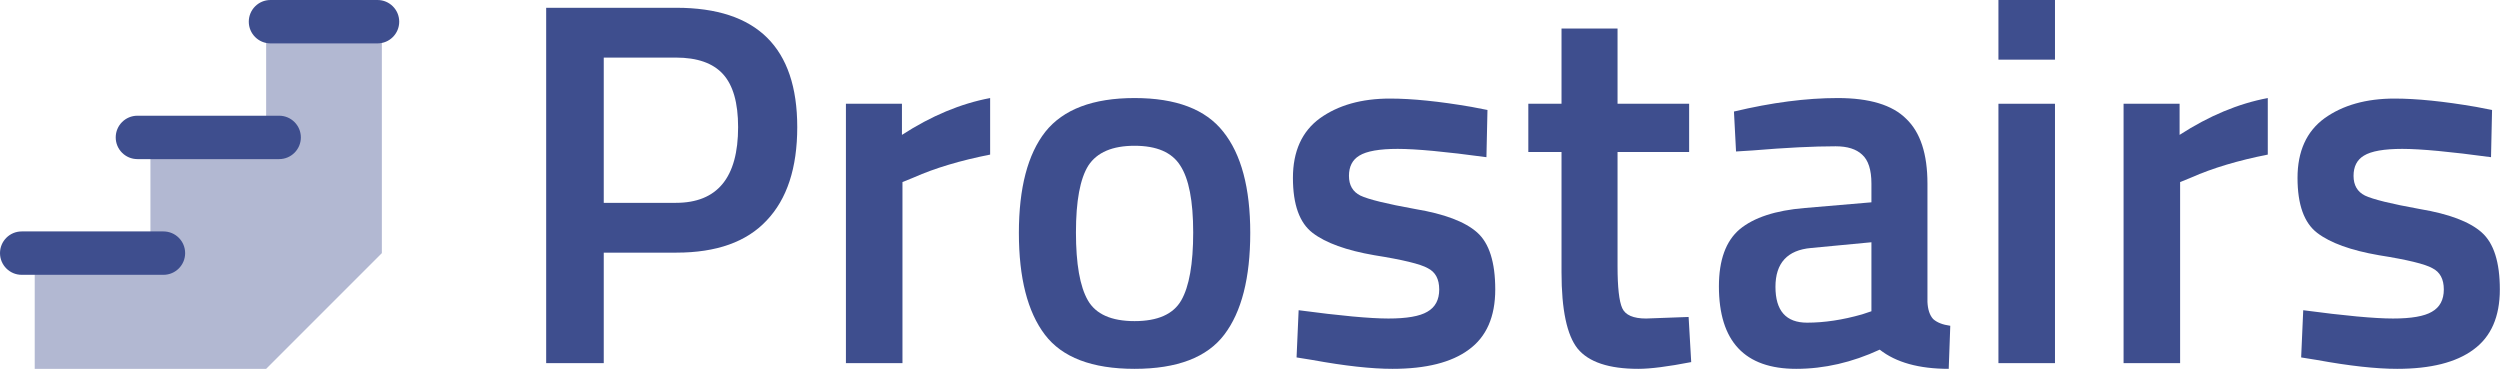
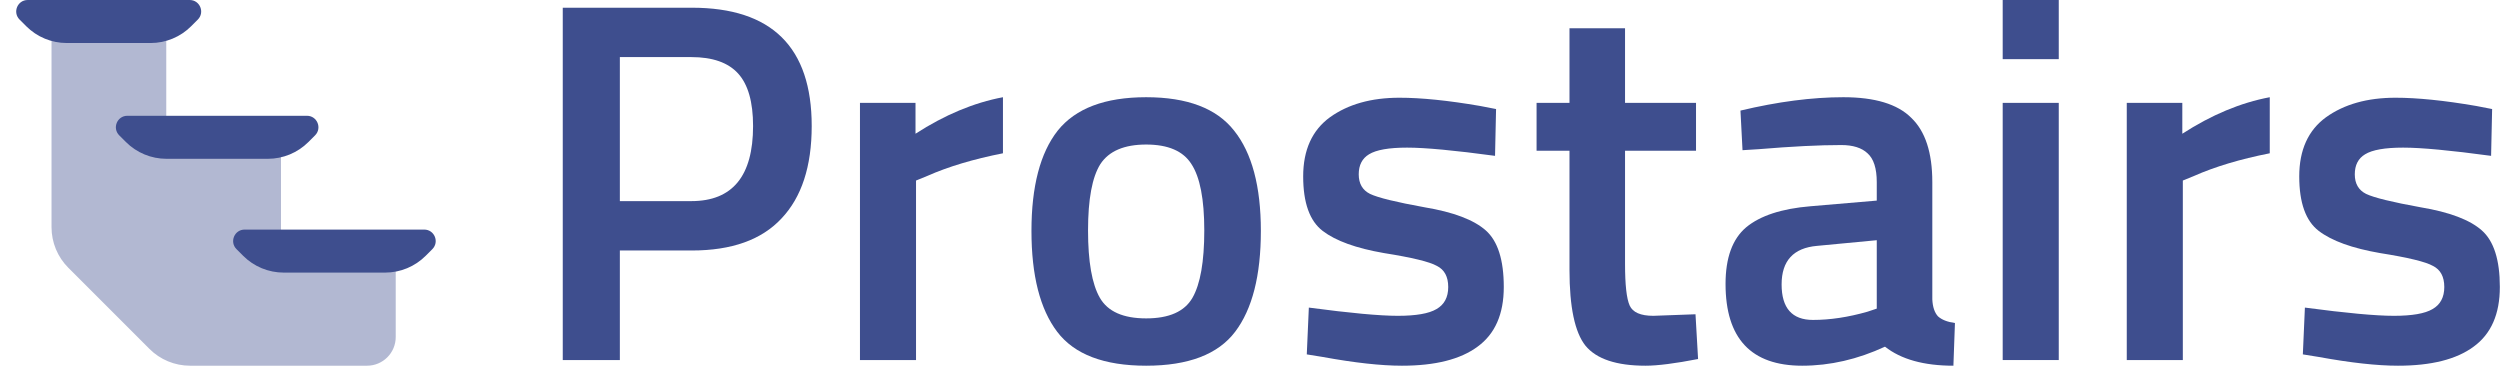
- <svg xmlns="http://www.w3.org/2000/svg" width="4321" height="638" viewBox="0 0 4321 638" fill="none">
-   <path d="M60 437.5V637.5H460L660 437.5V37.5H460V237.5H260V437.5H60Z" fill="#B2B8D2" />
-   <rect y="400" width="320" height="75" rx="37.5" fill="#3E4E8E" />
-   <rect x="200" y="200" width="320" height="75" rx="37.5" fill="#3E4E8E" />
-   <path d="M430 37.5C430 16.789 446.789 0 467.5 0H652.5C673.211 0 690 16.789 690 37.5V37.5C690 58.211 673.211 75 652.5 75H467.5C446.789 75 430 58.211 430 37.5V37.5Z" fill="#3E4E8E" />
-   <path d="M1169.05 436.656H1043.53V627.637H944V13.449H1169.05C1308.33 13.449 1377.97 82.191 1377.97 219.673C1377.97 290.207 1360.33 344.005 1325.07 381.065C1290.4 418.126 1238.39 436.656 1169.05 436.656ZM1043.53 350.58H1168.16C1239.89 350.58 1275.75 306.944 1275.75 219.673C1275.75 177.831 1267.08 147.345 1249.75 128.217C1232.41 109.089 1205.22 99.525 1168.16 99.525H1043.53V350.58Z" fill="#3E4E8E" />
-   <path d="M1462.09 627.637V179.325H1558.92V233.122C1609.73 200.246 1660.54 179.026 1711.35 169.462V267.194C1659.94 277.356 1616.01 290.506 1579.55 306.646L1559.82 314.715V627.637H1462.09Z" fill="#3E4E8E" />
-   <path d="M1806.77 227.743C1837.85 188.889 1889.26 169.462 1960.99 169.462C2032.72 169.462 2083.83 188.889 2114.31 227.743C2145.39 266.596 2160.94 324.877 2160.94 402.584C2160.94 480.292 2145.99 538.871 2116.11 578.323C2086.22 617.774 2034.51 637.5 1960.99 637.5C1887.47 637.5 1835.76 617.774 1805.87 578.323C1775.99 538.871 1761.04 480.292 1761.04 402.584C1761.04 324.877 1776.28 266.596 1806.77 227.743ZM1880.29 519.146C1894.04 543.056 1920.94 555.011 1960.99 555.011C2001.04 555.011 2027.94 543.056 2041.69 519.146C2055.43 495.236 2062.31 456.083 2062.31 401.688C2062.31 347.293 2054.84 308.738 2039.89 286.023C2025.55 263.309 1999.25 251.951 1960.99 251.951C1922.73 251.951 1896.13 263.309 1881.19 286.023C1866.84 308.738 1859.67 347.293 1859.67 401.688C1859.67 456.083 1866.54 495.236 1880.29 519.146Z" fill="#3E4E8E" />
-   <path d="M2569.15 271.677C2498.61 262.113 2447.5 257.331 2415.82 257.331C2384.14 257.331 2362.03 261.217 2349.47 268.987C2337.52 276.16 2331.54 287.816 2331.54 303.956C2331.54 320.095 2338.12 331.452 2351.27 338.027C2365.01 344.603 2396.69 352.373 2446.31 361.34C2496.52 369.708 2532.09 383.158 2553.01 401.688C2573.93 420.218 2584.39 453.094 2584.39 500.316C2584.39 547.539 2569.15 582.208 2538.66 604.325C2508.77 626.442 2464.84 637.5 2406.86 637.5C2370.39 637.5 2324.37 632.419 2268.78 622.257L2240.98 617.774L2244.57 536.181C2316.3 545.745 2368 550.527 2399.68 550.527C2431.36 550.527 2453.78 546.642 2466.93 538.871C2480.68 531.101 2487.55 518.249 2487.55 500.316C2487.55 482.384 2480.98 470.13 2467.83 463.555C2455.27 456.382 2424.49 448.91 2375.47 441.139C2327.06 432.771 2291.49 419.919 2268.78 402.584C2246.06 385.25 2234.7 353.569 2234.7 307.542C2234.7 261.515 2250.25 227.145 2281.33 204.43C2313.01 181.716 2353.36 170.359 2402.37 170.359C2440.63 170.359 2487.55 175.141 2543.14 184.705L2570.94 190.084L2569.15 271.677Z" fill="#3E4E8E" />
-   <path d="M2919.5 262.711H2795.77V459.968C2795.77 496.431 2798.46 520.64 2803.84 532.595C2809.22 544.55 2822.97 550.527 2845.08 550.527L2918.6 547.838L2923.09 625.844C2883.04 633.615 2852.55 637.5 2831.63 637.5C2780.82 637.5 2745.86 625.844 2726.73 602.532C2708.2 579.219 2698.93 535.285 2698.93 470.728V262.711H2641.55V179.325H2698.93V49.314H2795.77V179.325H2919.5V262.711Z" fill="#3E4E8E" />
-   <path d="M3331.41 317.405V521.835C3332.01 534.986 3335.29 544.849 3341.27 551.424C3347.85 557.402 3357.71 561.287 3370.86 563.08L3368.17 637.5C3316.76 637.5 3277.01 626.442 3248.92 604.325C3201.1 626.442 3152.98 637.5 3104.56 637.5C3015.5 637.5 2970.97 589.979 2970.97 494.937C2970.97 449.508 2982.92 416.632 3006.83 396.308C3031.34 375.985 3068.7 363.731 3118.91 359.546L3234.57 349.684V317.405C3234.57 293.495 3229.19 276.758 3218.43 267.194C3208.27 257.63 3193.03 252.848 3172.71 252.848C3134.45 252.848 3086.63 255.239 3029.25 260.021L3000.56 261.814L2996.97 192.774C3062.12 177.233 3121.9 169.462 3176.29 169.462C3231.29 169.462 3270.74 181.417 3294.65 205.327C3319.16 228.639 3331.41 265.999 3331.41 317.405ZM3130.57 428.587C3089.32 432.173 3068.7 454.589 3068.7 495.833C3068.7 537.078 3086.93 557.7 3123.39 557.7C3153.28 557.7 3184.96 552.918 3218.43 543.354L3234.57 537.975V418.724L3130.57 428.587Z" fill="#3E4E8E" />
-   <path d="M3454.1 627.637V179.325H3551.83V627.637H3454.1ZM3454.1 103.112V0H3551.83V103.112H3454.1Z" fill="#3E4E8E" />
-   <path d="M3670.38 627.637V179.325H3767.21V233.122C3818.02 200.246 3868.83 179.026 3919.64 169.462V267.194C3868.23 277.356 3824.3 290.506 3787.83 306.646L3768.11 314.715V627.637H3670.38Z" fill="#3E4E8E" />
-   <path d="M4305.48 271.677C4234.95 262.113 4183.84 257.331 4152.16 257.331C4120.48 257.331 4098.36 261.217 4085.81 268.987C4073.85 276.16 4067.87 287.816 4067.87 303.956C4067.87 320.095 4074.45 331.452 4087.6 338.027C4101.35 344.603 4133.03 352.373 4182.64 361.34C4232.85 369.708 4268.42 383.158 4289.34 401.688C4310.26 420.218 4320.72 453.094 4320.72 500.316C4320.72 547.539 4305.48 582.208 4274.99 604.325C4245.11 626.442 4201.17 637.5 4143.19 637.5C4106.73 637.5 4060.7 632.419 4005.11 622.257L3977.32 617.774L3980.9 536.181C4052.63 545.745 4104.34 550.527 4136.02 550.527C4167.7 550.527 4190.11 546.642 4203.26 538.871C4217.01 531.101 4223.89 518.249 4223.89 500.316C4223.89 482.384 4217.31 470.13 4204.16 463.555C4191.61 456.382 4160.82 448.91 4111.81 441.139C4063.39 432.771 4027.82 419.919 4005.11 402.584C3982.4 385.25 3971.04 353.569 3971.04 307.542C3971.04 261.515 3986.58 227.145 4017.66 204.43C4049.34 181.716 4089.69 170.359 4138.71 170.359C4176.96 170.359 4223.89 175.141 4279.48 184.705L4307.27 190.084L4305.48 271.677Z" fill="#3E4E8E" />
+ <svg xmlns="http://www.w3.org/2000/svg" width="4358" height="638" viewBox="0 0 4358 638" fill="none">
+   <path d="M1206.05 436.656H1080.53V627.637H981V13.449H1206.05C1345.33 13.449 1414.97 82.191 1414.97 219.673C1414.97 290.207 1397.33 344.005 1362.07 381.065C1327.4 418.126 1275.39 436.656 1206.05 436.656ZM1080.53 350.58H1205.16C1276.89 350.58 1312.75 306.944 1312.75 219.673C1312.75 177.831 1304.08 147.345 1286.75 128.217C1269.41 109.089 1242.22 99.525 1205.16 99.525H1080.53V350.58Z" fill="#3E4E8E" />
+   <path d="M1499.09 627.637V179.325H1595.92V233.122C1646.73 200.246 1697.54 179.026 1748.35 169.462V267.194C1696.94 277.356 1653.01 290.506 1616.55 306.646L1596.82 314.715V627.637H1499.09Z" fill="#3E4E8E" />
+   <path d="M1843.77 227.743C1874.85 188.889 1926.26 169.462 1997.99 169.462C2069.72 169.462 2120.83 188.889 2151.31 227.743C2182.39 266.596 2197.94 324.877 2197.94 402.584C2197.94 480.292 2182.99 538.871 2153.11 578.323C2123.22 617.774 2071.51 637.5 1997.99 637.5C1924.47 637.5 1872.76 617.774 1842.87 578.323C1812.99 538.871 1798.04 480.292 1798.04 402.584C1798.04 324.877 1813.28 266.596 1843.77 227.743ZM1917.29 519.146C1931.04 543.056 1957.94 555.011 1997.99 555.011C2038.04 555.011 2064.94 543.056 2078.69 519.146C2092.43 495.236 2099.31 456.083 2099.31 401.688C2099.31 347.293 2091.84 308.738 2076.89 286.023C2062.55 263.309 2036.25 251.951 1997.99 251.951C1959.73 251.951 1933.13 263.309 1918.19 286.023C1903.84 308.738 1896.67 347.293 1896.67 401.688C1896.67 456.083 1903.54 495.236 1917.29 519.146Z" fill="#3E4E8E" />
+   <path d="M2606.15 271.677C2535.61 262.113 2484.5 257.331 2452.82 257.331C2421.14 257.331 2399.03 261.217 2386.47 268.987C2374.52 276.16 2368.54 287.816 2368.54 303.956C2368.54 320.095 2375.12 331.452 2388.27 338.027C2402.01 344.603 2433.69 352.373 2483.31 361.34C2533.52 369.708 2569.09 383.158 2590.01 401.688C2610.93 420.218 2621.39 453.094 2621.39 500.316C2621.39 547.539 2606.15 582.208 2575.66 604.325C2545.77 626.442 2501.84 637.5 2443.86 637.5C2407.39 637.5 2361.37 632.419 2305.78 622.257L2277.98 617.774L2281.57 536.181C2353.3 545.745 2405 550.527 2436.68 550.527C2468.36 550.527 2490.78 546.642 2503.93 538.871C2517.68 531.101 2524.55 518.249 2524.55 500.316C2524.55 482.384 2517.98 470.13 2504.83 463.555C2492.27 456.382 2461.49 448.91 2412.47 441.139C2364.06 432.771 2328.49 419.919 2305.78 402.584C2283.06 385.25 2271.7 353.569 2271.7 307.542C2271.7 261.515 2287.25 227.145 2318.33 204.43C2350.01 181.716 2390.36 170.359 2439.37 170.359C2477.63 170.359 2524.55 175.141 2580.14 184.705L2607.94 190.084L2606.15 271.677Z" fill="#3E4E8E" />
+   <path d="M2956.5 262.711H2832.77V459.968C2832.77 496.431 2835.46 520.64 2840.84 532.595C2846.22 544.55 2859.97 550.527 2882.08 550.527L2955.6 547.838L2960.09 625.844C2920.04 633.615 2889.55 637.5 2868.63 637.5C2817.82 637.5 2782.86 625.844 2763.73 602.532C2745.2 579.219 2735.93 535.285 2735.93 470.728V262.711H2678.55V179.325H2735.93V49.314H2832.77V179.325H2956.5V262.711Z" fill="#3E4E8E" />
+   <path d="M3368.41 317.405V521.836C3369.01 534.986 3372.29 544.849 3378.27 551.424C3384.85 557.402 3394.71 561.287 3407.86 563.08L3405.17 637.5C3353.76 637.5 3314.01 626.442 3285.92 604.325C3238.1 626.442 3189.98 637.5 3141.56 637.5C3052.5 637.5 3007.97 589.979 3007.97 494.937C3007.97 449.508 3019.92 416.632 3043.83 396.308C3068.34 375.985 3105.7 363.731 3155.91 359.546L3271.57 349.684V317.405C3271.57 293.495 3266.19 276.758 3255.43 267.194C3245.27 257.63 3230.03 252.848 3209.71 252.848C3171.45 252.848 3123.63 255.239 3066.25 260.021L3037.56 261.814L3033.97 192.774C3099.12 177.233 3158.9 169.462 3213.29 169.462C3268.29 169.462 3307.74 181.417 3331.65 205.327C3356.16 228.639 3368.41 265.999 3368.41 317.405ZM3167.57 428.587C3126.32 432.173 3105.7 454.589 3105.7 495.833C3105.7 537.078 3123.93 557.7 3160.39 557.7C3190.28 557.7 3221.96 552.918 3255.43 543.354L3271.57 537.975V418.724L3167.57 428.587Z" fill="#3E4E8E" />
+   <path d="M3491.1 627.637V179.325H3588.83V627.637H3491.1ZM3491.1 103.112V0H3588.83V103.112H3491.1Z" fill="#3E4E8E" />
+   <path d="M3707.38 627.637V179.325H3804.21V233.122C3855.02 200.246 3905.83 179.026 3956.64 169.462V267.194C3905.23 277.356 3861.3 290.506 3824.83 306.646L3805.11 314.715V627.637H3707.38Z" fill="#3E4E8E" />
+   <path d="M4342.48 271.677C4271.95 262.113 4220.84 257.331 4189.16 257.331C4157.48 257.331 4135.36 261.217 4122.81 268.987C4110.85 276.16 4104.87 287.816 4104.87 303.956C4104.87 320.095 4111.45 331.452 4124.6 338.027C4138.35 344.603 4170.03 352.373 4219.64 361.34C4269.85 369.708 4305.42 383.158 4326.34 401.688C4347.26 420.218 4357.72 453.094 4357.72 500.316C4357.72 547.539 4342.48 582.208 4311.99 604.325C4282.11 626.442 4238.17 637.5 4180.19 637.5C4143.73 637.5 4097.7 632.419 4042.11 622.257L4014.32 617.774L4017.9 536.181C4089.63 545.745 4141.34 550.527 4173.02 550.527C4204.7 550.527 4227.11 546.642 4240.26 538.871C4254.01 531.101 4260.89 518.249 4260.89 500.316C4260.89 482.384 4254.31 470.13 4241.16 463.555C4228.61 456.382 4197.82 448.91 4148.81 441.139C4100.39 432.771 4064.82 419.919 4042.11 402.584C4019.4 385.25 4008.04 353.569 4008.04 307.542C4008.04 261.515 4023.58 227.145 4054.66 204.43C4086.34 181.716 4126.69 170.359 4175.71 170.359C4213.96 170.359 4260.89 175.141 4316.48 184.705L4344.27 190.084L4342.48 271.677Z" fill="#3E4E8E" />
+   <path d="M689.825 437.5V587.5C689.825 615.114 667.439 637.5 639.825 637.5H331.246C304.725 637.5 279.289 626.964 260.536 608.211L119.114 466.789C100.361 448.036 89.825 422.6 89.825 396.079V37.5H289.825V237.5H489.825V437.5H689.825Z" fill="#B2B8D2" />
+   <path d="M248.737 201.825H508.362H535.078C552.896 201.825 561.82 223.368 549.22 235.967L537.652 247.536C518.898 266.289 493.463 276.825 466.941 276.825H290.159C263.637 276.825 238.202 266.289 219.448 247.536L207.88 235.967C195.28 223.368 204.204 201.825 222.022 201.825H248.737Z" fill="#3E4E8E" />
+   <path d="M453.15 400.2H712.775H739.491C757.309 400.2 766.232 421.743 753.633 434.342L742.064 445.911C723.311 464.664 697.875 475.2 671.354 475.2H494.571C468.05 475.2 442.614 464.664 423.861 445.911L412.292 434.342C399.693 421.743 408.616 400.2 426.434 400.2H453.15Z" fill="#3E4E8E" />
+   <path d="M75 0H303.95H330.666C348.484 0 357.407 21.543 344.808 34.142L333.239 45.711C314.486 64.464 289.05 75 262.529 75H116.421C89.9 75 64.464 64.464 45.711 45.711L34.142 34.142C21.543 21.543 30.466 0 48.284 0H75Z" fill="#3E4E8E" />
</svg>
